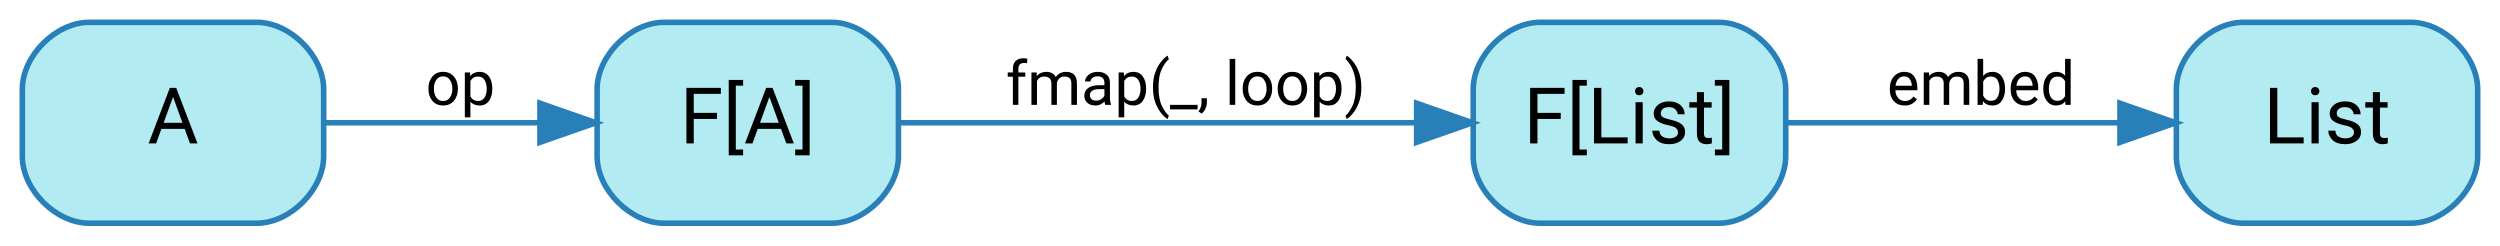
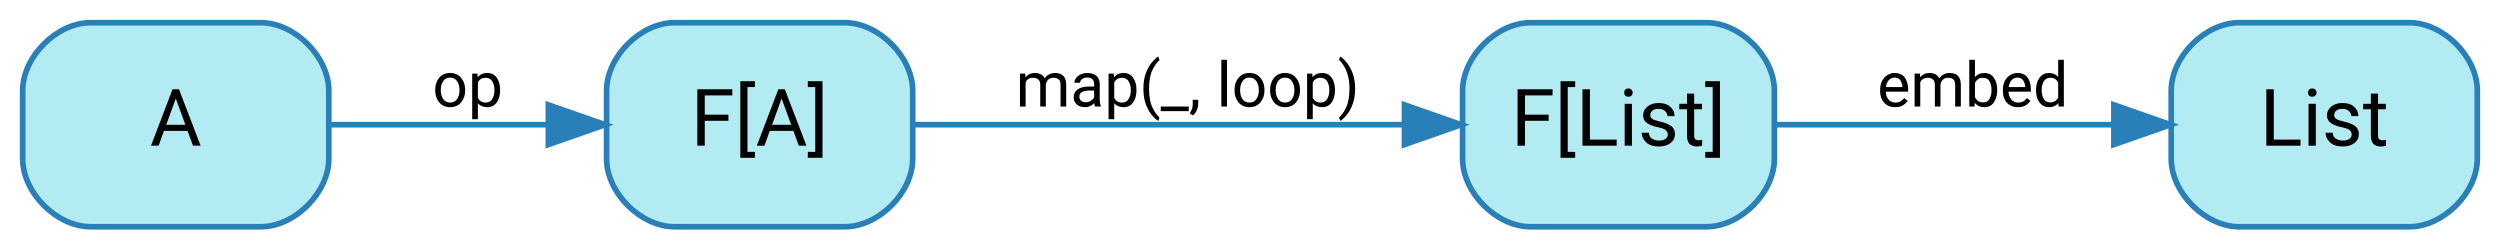
- <svg xmlns="http://www.w3.org/2000/svg" width="448pt" height="44pt" viewBox="0.00 0.00 448.00 44.00">
+ <svg xmlns="http://www.w3.org/2000/svg" width="441pt" height="44pt" viewBox="0.00 0.00 441.00 44.00">
  <g id="graph0" class="graph" transform="scale(1 1) rotate(0) translate(4 40)">
    <g id="node1" class="node">
      <path fill="#b2ebf2" stroke="#2980b9" d="M145,-36C145,-36 115,-36 115,-36 109,-36 103,-30 103,-24 103,-24 103,-12 103,-12 103,-6 109,0 115,0 115,0 145,0 145,0 151,0 157,-6 157,-12 157,-12 157,-24 157,-24 157,-30 151,-36 145,-36" />
      <text text-anchor="middle" x="130" y="-14.3" font-family="Segoe UI,Roboto,Helvetica,Arial,sans-serif" font-size="14.00" fill="#000000">F[A]</text>
    </g>
    <g id="node2" class="node">
-       <path fill="#b2ebf2" stroke="#2980b9" d="M304,-36C304,-36 272,-36 272,-36 266,-36 260,-30 260,-24 260,-24 260,-12 260,-12 260,-6 266,0 272,0 272,0 304,0 304,0 310,0 316,-6 316,-12 316,-12 316,-24 316,-24 316,-30 310,-36 304,-36" />
-       <text text-anchor="middle" x="288" y="-14.3" font-family="Segoe UI,Roboto,Helvetica,Arial,sans-serif" font-size="14.00" fill="#000000">F[List]</text>
+       <path fill="#b2ebf2" stroke="#2980b9" d="M297,-36C297,-36 266,-36 266,-36 260,-36 254,-30 254,-24 254,-24 254,-12 254,-12 254,-6 260,0 266,0 266,0 297,0 297,0 303,0 309,-6 309,-12 309,-12 309,-24 309,-24 309,-30 303,-36 297,-36" />
+       <text text-anchor="middle" x="281.5" y="-14.3" font-family="Segoe UI,Roboto,Helvetica,Arial,sans-serif" font-size="14.00" fill="#000000">F[List]</text>
    </g>
    <g id="edge2" class="edge">
-       <path fill="none" stroke="#2980b9" d="M157.161,-18C182.7,-18 221.18,-18 249.806,-18" />
-       <polygon fill="#2980b9" stroke="#2980b9" points="249.864,-21.5 259.865,-18 249.864,-14.5 249.864,-21.5" />
-       <text text-anchor="middle" x="208.5" y="-21.2" font-family="Segoe UI,Roboto,Helvetica,Arial,sans-serif" font-size="11.00" fill="#000000">fmap(_, loop)</text>
+       <path fill="none" stroke="#2980b9" d="M157.04,-18C180.97,-18 216.69,-18 243.57,-18" />
+       <polygon fill="#2980b9" stroke="#2980b9" points="243.75,-21.5 253.75,-18 243.75,-14.5 243.75,-21.5" />
+       <text text-anchor="middle" x="205.5" y="-21.2" font-family="Segoe UI,Roboto,Helvetica,Arial,sans-serif" font-size="11.00" fill="#000000">map(_, loop)</text>
    </g>
    <g id="node4" class="node">
-       <path fill="#b2ebf2" stroke="#2980b9" d="M428,-36C428,-36 398,-36 398,-36 392,-36 386,-30 386,-24 386,-24 386,-12 386,-12 386,-6 392,0 398,0 398,0 428,0 428,0 434,0 440,-6 440,-12 440,-12 440,-24 440,-24 440,-30 434,-36 428,-36" />
-       <text text-anchor="middle" x="413" y="-14.3" font-family="Segoe UI,Roboto,Helvetica,Arial,sans-serif" font-size="14.00" fill="#000000">List</text>
+       <path fill="#b2ebf2" stroke="#2980b9" d="M421,-36C421,-36 391,-36 391,-36 385,-36 379,-30 379,-24 379,-24 379,-12 379,-12 379,-6 385,0 391,0 391,0 421,0 421,0 427,0 433,-6 433,-12 433,-12 433,-24 433,-24 433,-30 427,-36 421,-36" />
+       <text text-anchor="middle" x="406" y="-14.3" font-family="Segoe UI,Roboto,Helvetica,Arial,sans-serif" font-size="14.00" fill="#000000">List</text>
    </g>
    <g id="edge3" class="edge">
-       <path fill="none" stroke="#2980b9" d="M316.052,-18C333.665,-18 356.586,-18 375.718,-18" />
-       <polygon fill="#2980b9" stroke="#2980b9" points="375.9,-21.5 385.9,-18 375.9,-14.5 375.9,-21.5" />
-       <text text-anchor="middle" x="351" y="-21.2" font-family="Segoe UI,Roboto,Helvetica,Arial,sans-serif" font-size="11.00" fill="#000000">embed</text>
+       <path fill="none" stroke="#2980b9" d="M309.08,-18C326.54,-18 349.59,-18 368.73,-18" />
+       <polygon fill="#2980b9" stroke="#2980b9" points="368.89,-21.5 378.89,-18 368.89,-14.5 368.89,-21.5" />
+       <text text-anchor="middle" x="344" y="-21.2" font-family="Segoe UI,Roboto,Helvetica,Arial,sans-serif" font-size="11.00" fill="#000000">embed</text>
    </g>
    <g id="node3" class="node">
      <path fill="#b2ebf2" stroke="#2980b9" d="M42,-36C42,-36 12,-36 12,-36 6,-36 0,-30 0,-24 0,-24 0,-12 0,-12 0,-6 6,0 12,0 12,0 42,0 42,0 48,0 54,-6 54,-12 54,-12 54,-24 54,-24 54,-30 48,-36 42,-36" />
      <text text-anchor="middle" x="27" y="-14.3" font-family="Segoe UI,Roboto,Helvetica,Arial,sans-serif" font-size="14.00" fill="#000000">A</text>
    </g>
    <g id="edge1" class="edge">
-       <path fill="none" stroke="#2980b9" d="M54.062,-18C65.796,-18 79.735,-18 92.447,-18" />
-       <polygon fill="#2980b9" stroke="#2980b9" points="92.761,-21.5 102.761,-18 92.761,-14.5 92.761,-21.5" />
+       <path fill="none" stroke="#2980b9" d="M54.01,-18C65.7,-18 79.7,-18 92.42,-18" />
+       <polygon fill="#2980b9" stroke="#2980b9" points="92.73,-21.5 102.73,-18 92.73,-14.5 92.73,-21.5" />
      <text text-anchor="middle" x="78.5" y="-21.2" font-family="Segoe UI,Roboto,Helvetica,Arial,sans-serif" font-size="11.00" fill="#000000">op</text>
    </g>
  </g>
</svg>
